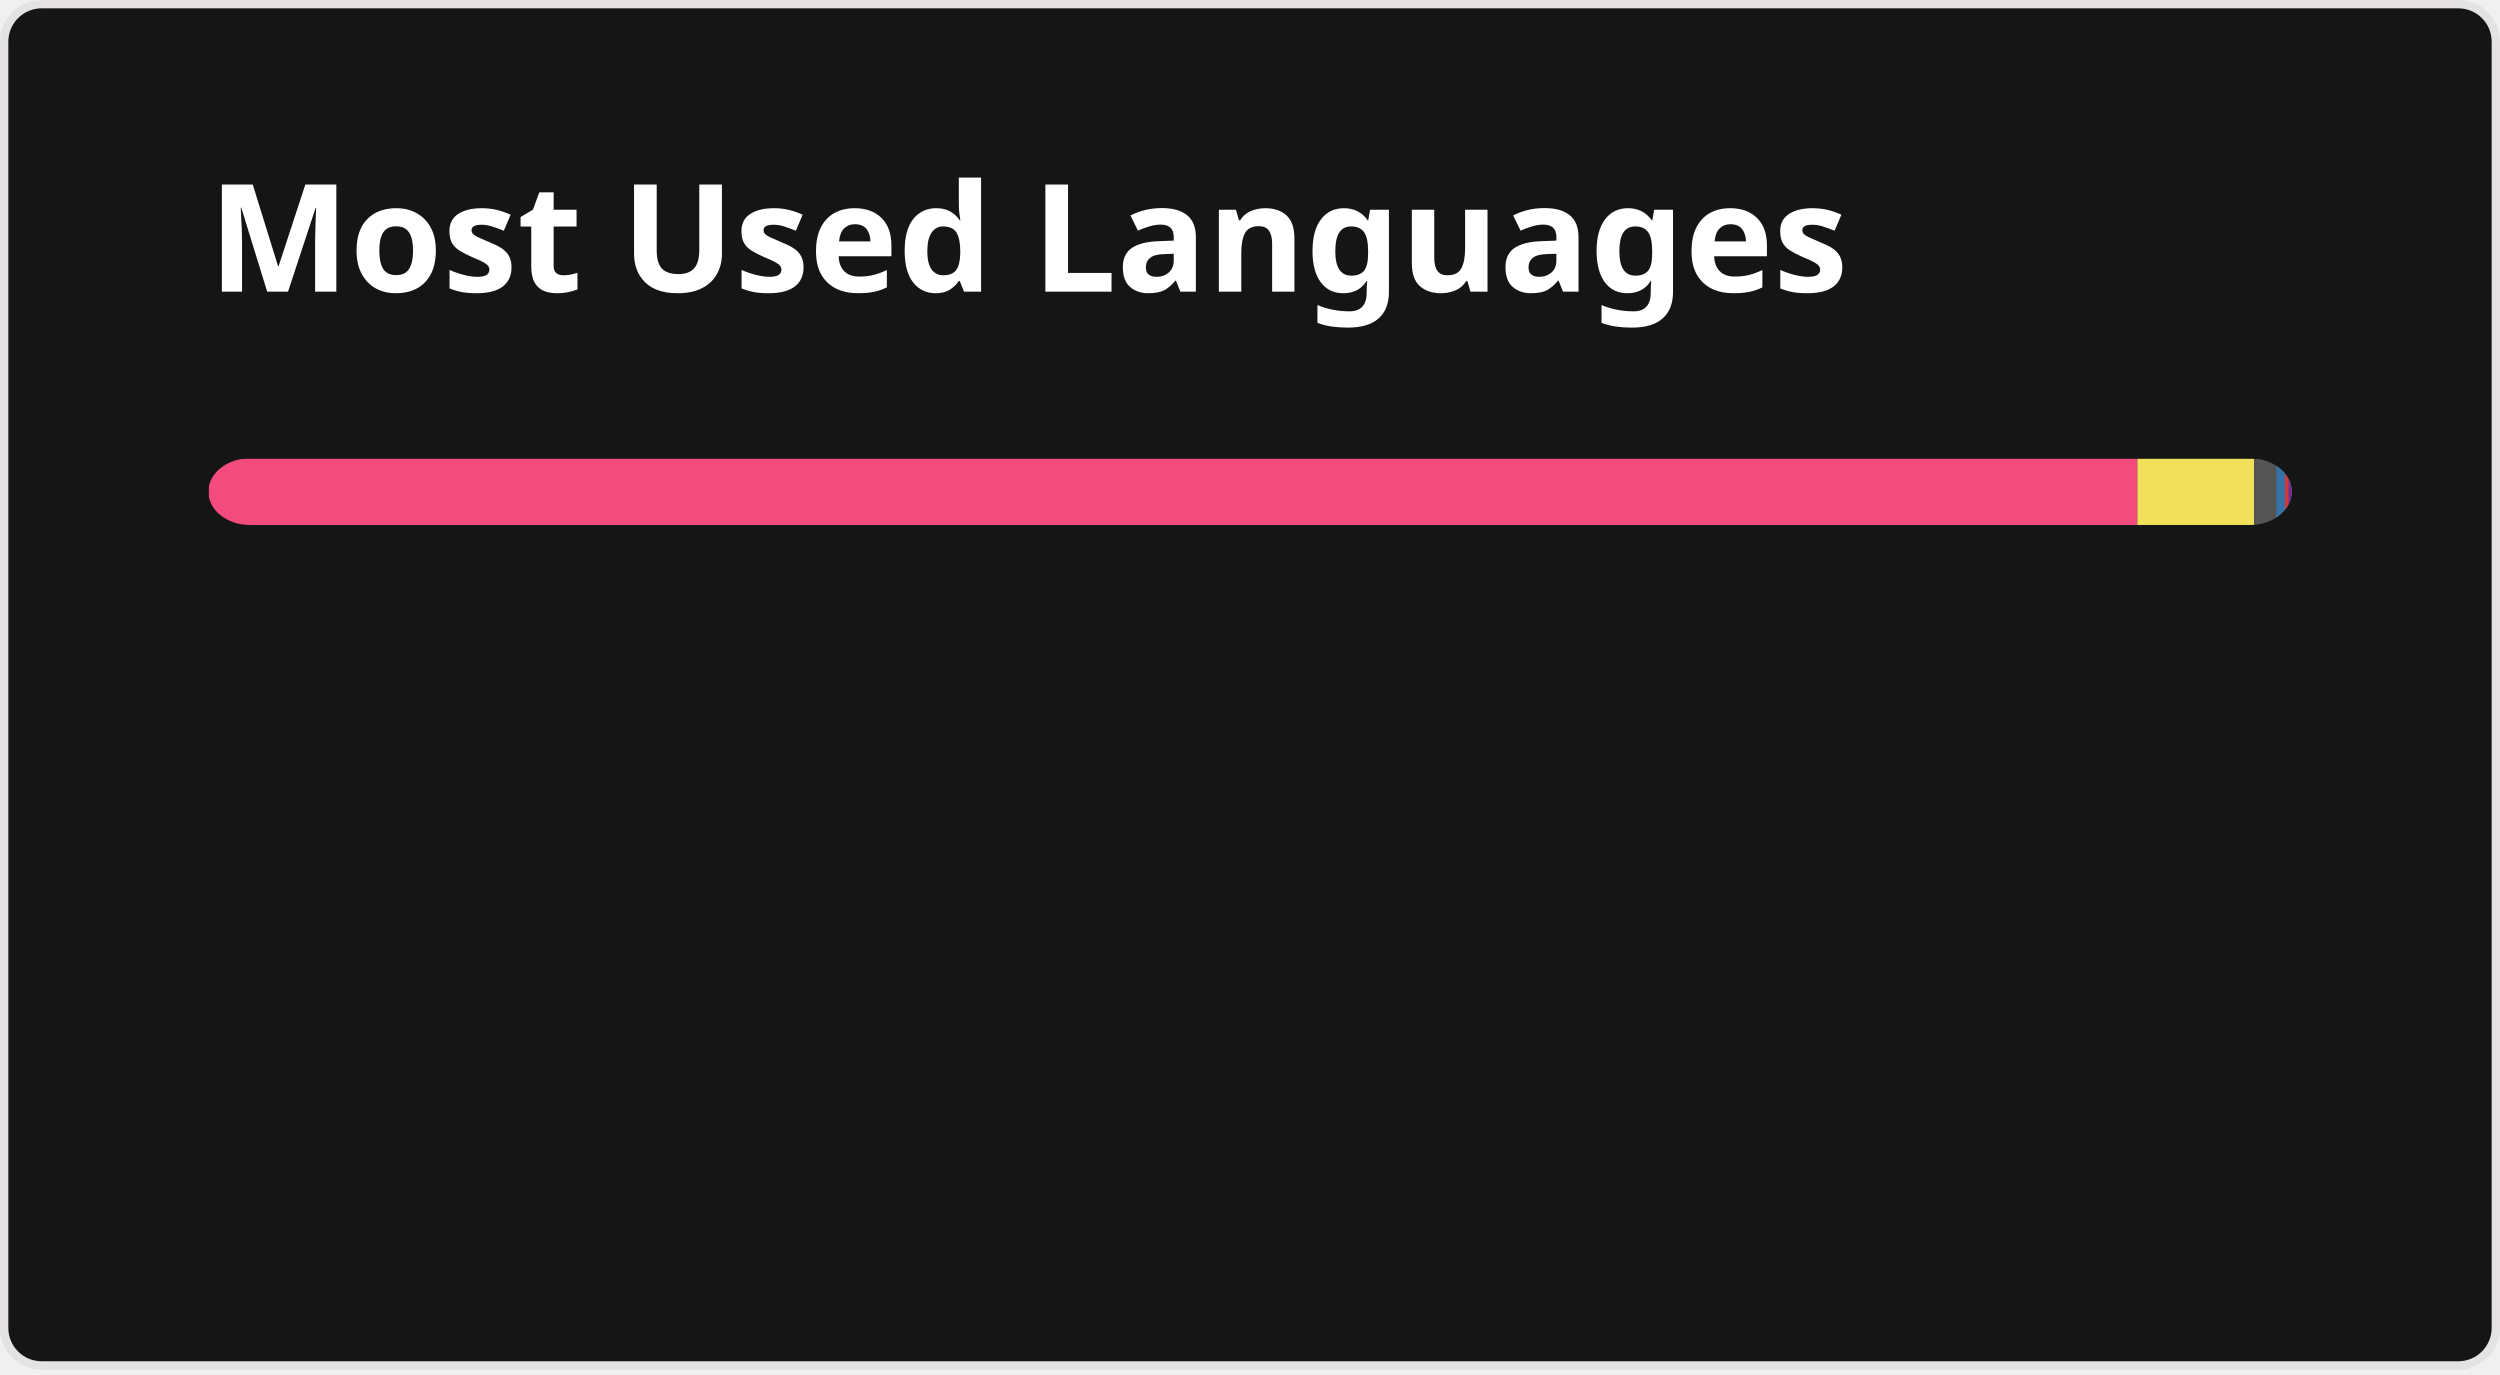
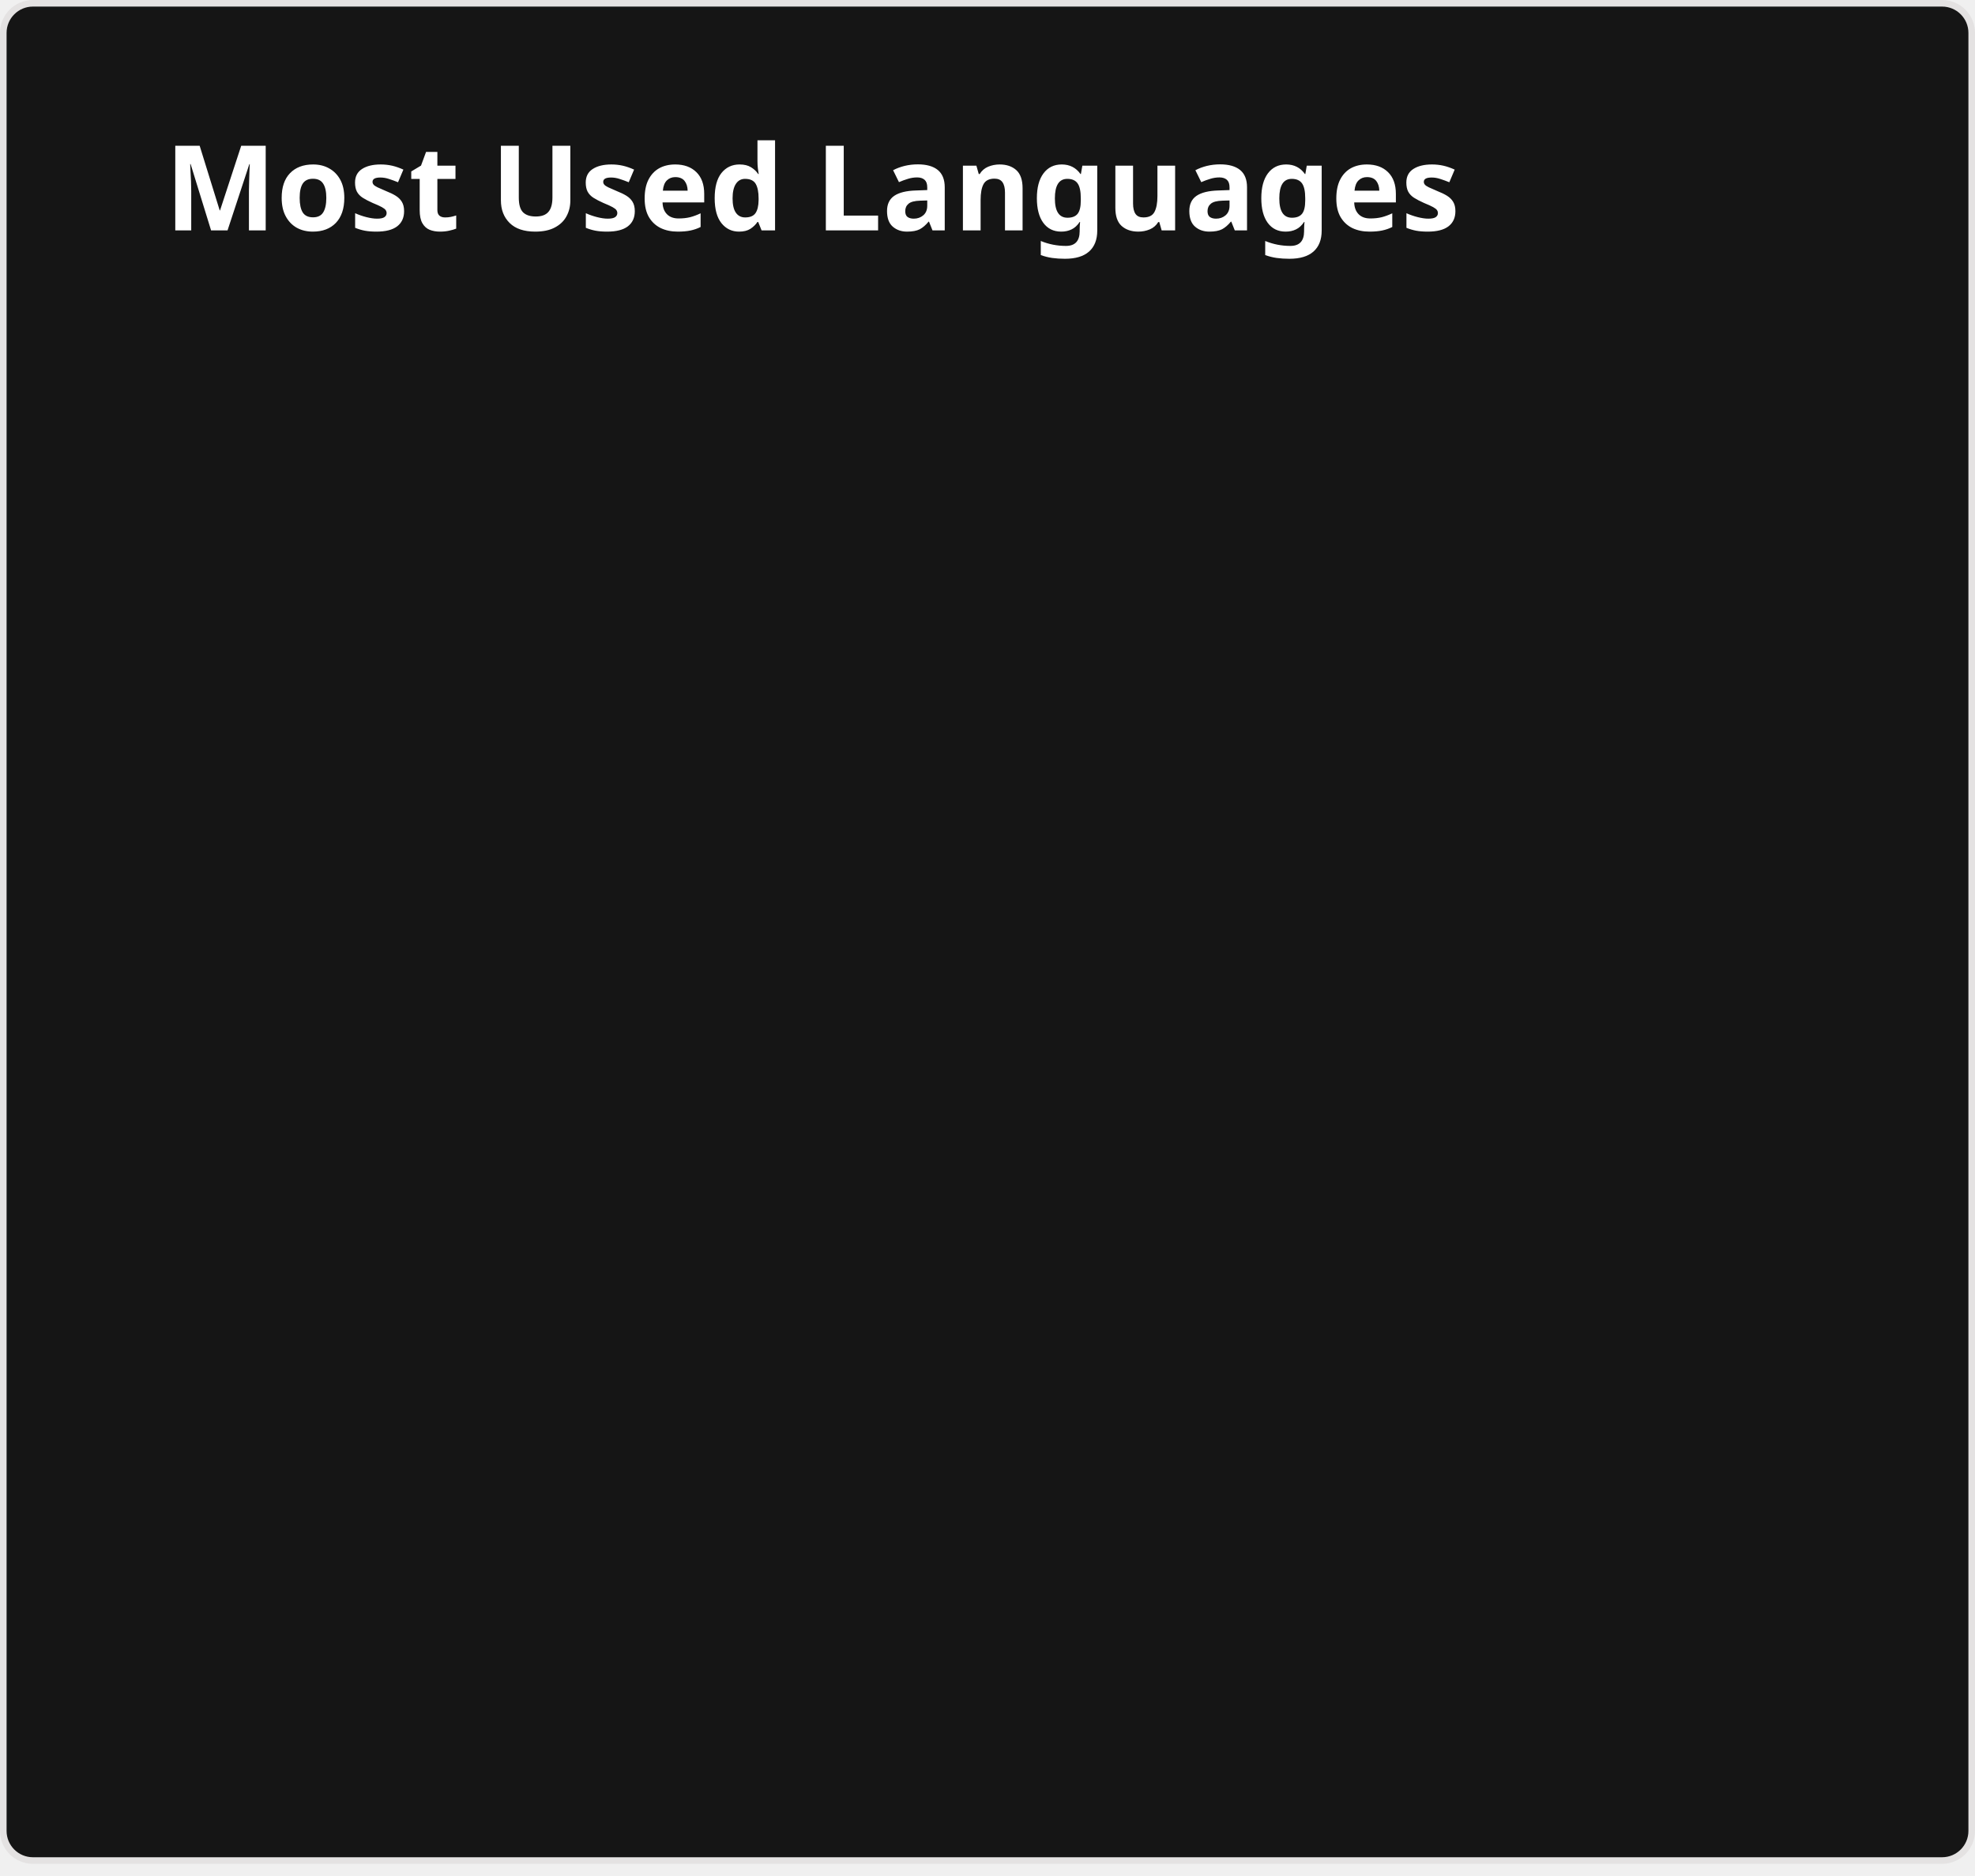
- <svg xmlns="http://www.w3.org/2000/svg" width="300" height="165" viewBox="0 0 300 165" fill="none" role="img" aria-labelledby="descId">
+ <svg xmlns="http://www.w3.org/2000/svg" width="300" height="285" viewBox="0 0 300 285" fill="none" role="img" aria-labelledby="descId">
  <style>
          .header {
            font: 600 18px 'Segoe UI', Ubuntu, Sans-Serif;
            fill: #fff;
            animation: fadeInAnimation 0.8s ease-in-out forwards;
          }
          @supports(-moz-appearance: auto) {
            /* Selector detects Firefox */
            .header { font-size: 15.5px; }
          }
          
    @keyframes slideInAnimation {
      from {
        width: 0;
      }
      to {
        width: calc(100%-100px);
      }
    }
    @keyframes growWidthAnimation {
      from {
        width: 0;
      }
      to {
        width: 100%;
      }
    }
    .stat {
      font: 600 14px 'Segoe UI', Ubuntu, "Helvetica Neue", Sans-Serif; fill: #9f9f9f;
    }
    @supports(-moz-appearance: auto) {
      /* Selector detects Firefox */
      .stat { font-size:12px; }
    }
    .bold { font-weight: 700 }
    .lang-name {
      font: 400 11px "Segoe UI", Ubuntu, Sans-Serif;
      fill: #9f9f9f;
    }
    .stagger {
      opacity: 0;
      animation: fadeInAnimation 0.3s ease-in-out forwards;
    }
    #rect-mask rect{
      animation: slideInAnimation 1s ease-in-out forwards;
    }
    .lang-progress{
      animation: growWidthAnimation 0.6s ease-in-out forwards;
    }
    

          
      /* Animations */
      @keyframes scaleInAnimation {
        from {
          transform: translate(-5px, 5px) scale(0);
        }
        to {
          transform: translate(-5px, 5px) scale(1);
        }
      }
      @keyframes fadeInAnimation {
        from {
          opacity: 0;
        }
        to {
          opacity: 1;
        }
      }
    
          
        </style>
  <rect data-testid="card-bg" x="0.5" y="0.5" rx="4.5" height="99%" stroke="#e4e2e2" width="299" fill="#151515" stroke-opacity="1" />
  <g data-testid="card-title" transform="translate(25, 35)">
    <g transform="translate(0, 0)">
      <text x="0" y="0" class="header" data-testid="header">Most Used Languages</text>
    </g>
  </g>
  <g data-testid="main-card-body" transform="translate(0, 55)">
    <svg data-testid="lang-items" x="25">
-       <mask id="rect-mask">
-         <rect x="0" y="0" width="250" height="8" fill="white" rx="5" />
-       </mask>
-       <rect mask="url(#rect-mask)" data-testid="lang-progress" x="0" y="0" width="231.48" height="8" fill="#f34b7d" />
-       <rect mask="url(#rect-mask)" data-testid="lang-progress" x="231.48" y="0" width="14.02" height="8" fill="#f1e05a" />
-       <rect mask="url(#rect-mask)" data-testid="lang-progress" x="245.5" y="0" width="12.65" height="8" fill="#555555" />
-       <rect mask="url(#rect-mask)" data-testid="lang-progress" x="248.15" y="0" width="11.06" height="8" fill="#3572A5" />
-       <rect mask="url(#rect-mask)" data-testid="lang-progress" x="249.21" y="0" width="10.41" height="8" fill="#DA3434" />
-       <rect mask="url(#rect-mask)" data-testid="lang-progress" x="249.62" y="0" width="10.38" height="8" fill="#663399" />
-       <g transform="translate(0, 25)">
-         <g transform="translate(0, 0)">
-           <g transform="translate(0, 0)">
-             <g class="stagger" style="animation-delay: 450ms">
-               <circle cx="5" cy="6" r="5" fill="#f34b7d" />
-               <text data-testid="lang-name" x="15" y="10" class="lang-name">
-         C++ 92.59%
-       </text>
-             </g>
-           </g>
-           <g transform="translate(0, 25)">
-             <g class="stagger" style="animation-delay: 600ms">
-               <circle cx="5" cy="6" r="5" fill="#f1e05a" />
-               <text data-testid="lang-name" x="15" y="10" class="lang-name">
-         JavaScript 5.61%
-       </text>
-             </g>
-           </g>
-           <g transform="translate(0, 50)">
-             <g class="stagger" style="animation-delay: 750ms">
-               <circle cx="5" cy="6" r="5" fill="#555555" />
-               <text data-testid="lang-name" x="15" y="10" class="lang-name">
-         C 1.06%
-       </text>
-             </g>
-           </g>
+       <g transform="translate(0, 0)">
+         <g class="stagger" style="animation-delay: 450ms">
+           <text data-testid="lang-name" x="2" y="15" class="lang-name">C++</text>
+           <text x="215" y="34" class="lang-name">92.62%</text>
+           <svg width="205" x="0" y="25">
+             <rect data-testid="progress-background" rx="5" ry="5" x="0" y="0" width="205" height="8" fill="#ddd" />
+             <svg data-testid="lang-progress" width="92.618%">
+               <rect height="8" fill="#f34b7d" rx="5" ry="5" x="0" y="0" class="lang-progress" style="animation-delay: 750ms;" />
+             </svg>
+           </svg>
        </g>
-         <g transform="translate(150, 0)">
-           <g transform="translate(0, 0)">
-             <g class="stagger" style="animation-delay: 450ms">
-               <circle cx="5" cy="6" r="5" fill="#3572A5" />
-               <text data-testid="lang-name" x="15" y="10" class="lang-name">
-         Python 0.43%
-       </text>
-             </g>
-           </g>
-           <g transform="translate(0, 25)">
-             <g class="stagger" style="animation-delay: 600ms">
-               <circle cx="5" cy="6" r="5" fill="#DA3434" />
-               <text data-testid="lang-name" x="15" y="10" class="lang-name">
-         CMake 0.16%
-       </text>
-             </g>
-           </g>
-           <g transform="translate(0, 50)">
-             <g class="stagger" style="animation-delay: 750ms">
-               <circle cx="5" cy="6" r="5" fill="#663399" />
-               <text data-testid="lang-name" x="15" y="10" class="lang-name">
-         CSS 0.15%
-       </text>
-             </g>
-           </g>
+       </g>
+       <g transform="translate(0, 40)">
+         <g class="stagger" style="animation-delay: 600ms">
+           <text data-testid="lang-name" x="2" y="15" class="lang-name">JavaScript</text>
+           <text x="215" y="34" class="lang-name">5.73%</text>
+           <svg width="205" x="0" y="25">
+             <rect data-testid="progress-background" rx="5" ry="5" x="0" y="0" width="205" height="8" fill="#ddd" />
+             <svg data-testid="lang-progress" width="5.733%">
+               <rect height="8" fill="#f1e05a" rx="5" ry="5" x="0" y="0" class="lang-progress" style="animation-delay: 900ms;" />
+             </svg>
+           </svg>
+         </g>
+       </g>
+       <g transform="translate(0, 80)">
+         <g class="stagger" style="animation-delay: 750ms">
+           <text data-testid="lang-name" x="2" y="15" class="lang-name">C</text>
+           <text x="215" y="34" class="lang-name">1.06%</text>
+           <svg width="205" x="0" y="25">
+             <rect data-testid="progress-background" rx="5" ry="5" x="0" y="0" width="205" height="8" fill="#ddd" />
+             <svg data-testid="lang-progress" width="2%">
+               <rect height="8" fill="#555555" rx="5" ry="5" x="0" y="0" class="lang-progress" style="animation-delay: 1050ms;" />
+             </svg>
+           </svg>
+         </g>
+       </g>
+       <g transform="translate(0, 120)">
+         <g class="stagger" style="animation-delay: 900ms">
+           <text data-testid="lang-name" x="2" y="15" class="lang-name">Python</text>
+           <text x="215" y="34" class="lang-name">0.43%</text>
+           <svg width="205" x="0" y="25">
+             <rect data-testid="progress-background" rx="5" ry="5" x="0" y="0" width="205" height="8" fill="#ddd" />
+             <svg data-testid="lang-progress" width="2%">
+               <rect height="8" fill="#3572A5" rx="5" ry="5" x="0" y="0" class="lang-progress" style="animation-delay: 1200ms;" />
+             </svg>
+           </svg>
+         </g>
+       </g>
+       <g transform="translate(0, 160)">
+         <g class="stagger" style="animation-delay: 1050ms">
+           <text data-testid="lang-name" x="2" y="15" class="lang-name">CMake</text>
+           <text x="215" y="34" class="lang-name">0.16%</text>
+           <svg width="205" x="0" y="25">
+             <rect data-testid="progress-background" rx="5" ry="5" x="0" y="0" width="205" height="8" fill="#ddd" />
+             <svg data-testid="lang-progress" width="2%">
+               <rect height="8" fill="#DA3434" rx="5" ry="5" x="0" y="0" class="lang-progress" style="animation-delay: 1350ms;" />
+             </svg>
+           </svg>
        </g>
      </g>
    </svg>
  </g>
</svg>
